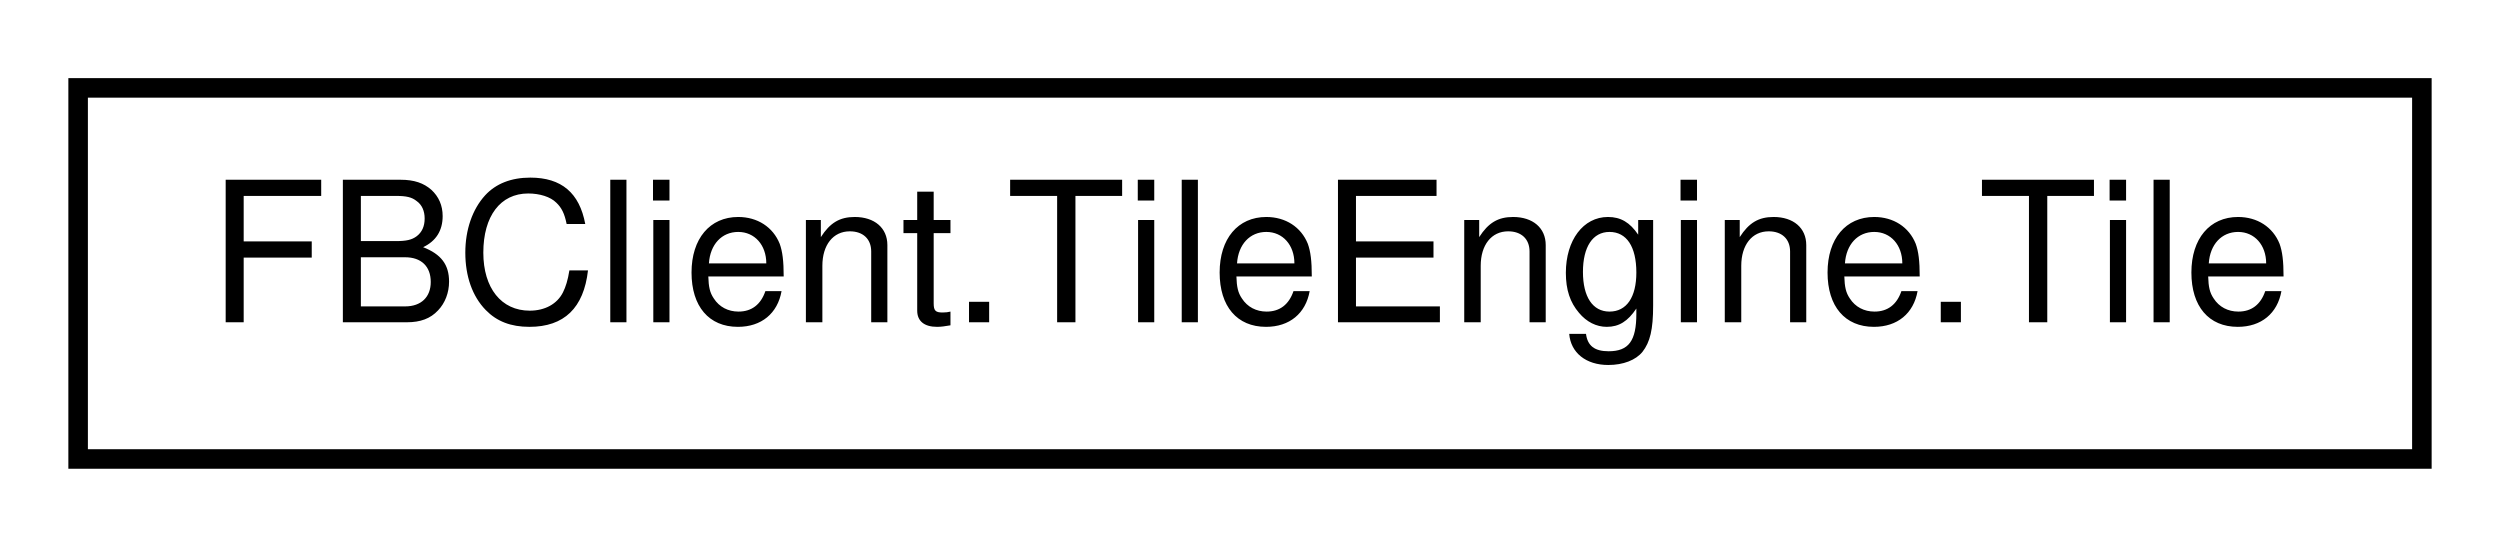
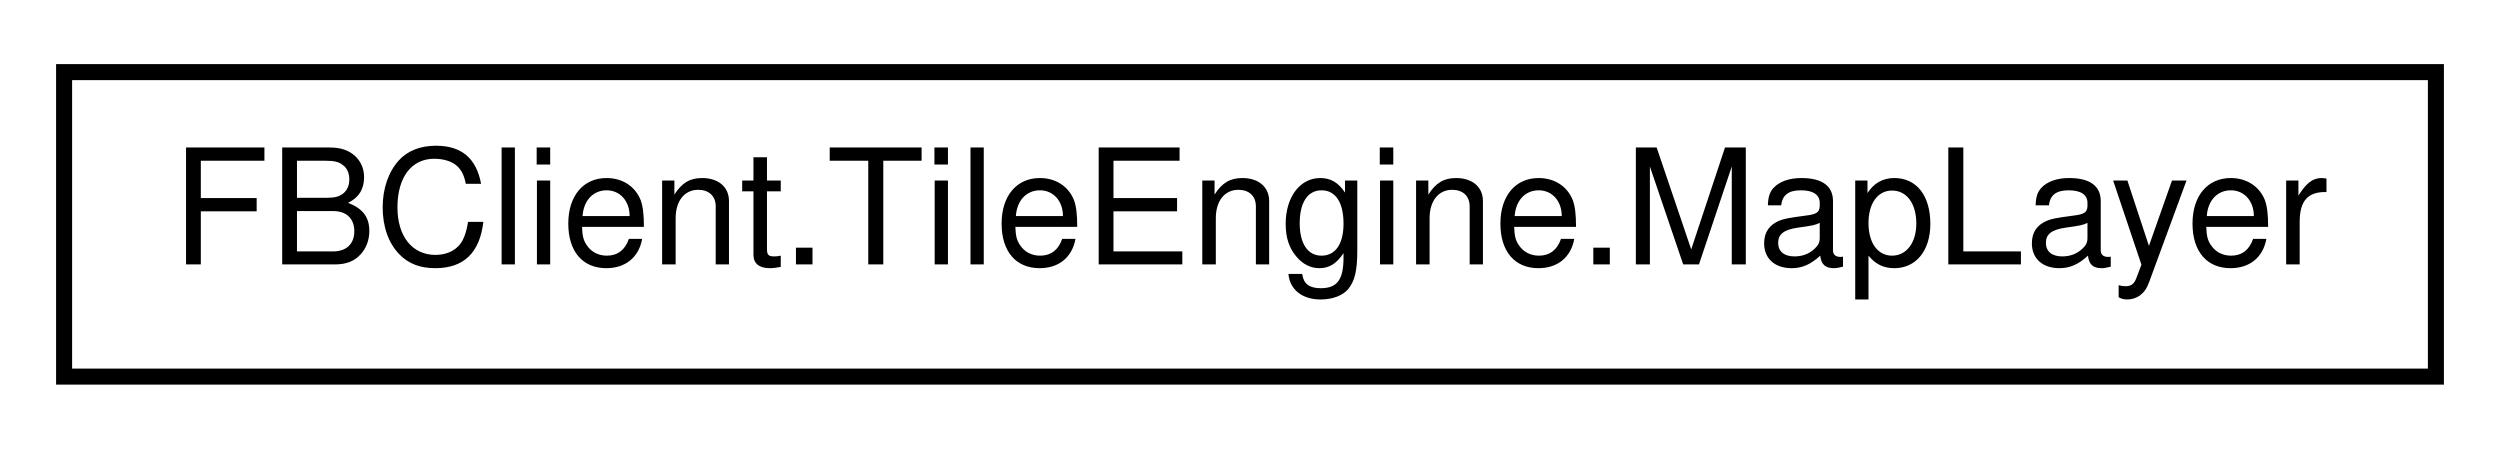
- <svg xmlns="http://www.w3.org/2000/svg" xmlns:xlink="http://www.w3.org/1999/xlink" width="128pt" height="28pt" viewBox="0.00 0.00 128.00 28.00">
+ <svg xmlns="http://www.w3.org/2000/svg" xmlns:xlink="http://www.w3.org/1999/xlink" width="156pt" height="28pt" viewBox="0.00 0.00 156.00 28.00">
  <g id="graph0" class="graph" transform="scale(1 1) rotate(0) translate(4 24)">
-     <polygon fill="white" stroke="white" points="-4,4 -4,-24 124,-24 124,4 -4,4" />
+     <polygon fill="white" stroke="white" points="-4,4 -4,-24 152,-24 152,4 -4,4" />
    <g id="node1" class="node">
      <g id="a_node1">
-         <a xlink:href="class_f_b_client_1_1_tile_engine_1_1_tile.html" target="_top" xlink:title="FBClient.TileEngine.Tile">
-           <polygon fill="white" stroke="black" points="0,-0.5 0,-19.5 120,-19.5 120,-0.5 0,-0.5" />
-           <text text-anchor="middle" x="60" y="-7.5" font-family="Helvetica,sans-Serif" font-size="10.00">FBClient.TileEngine.Tile</text>
+         <a xlink:href="class_f_b_client_1_1_tile_engine_1_1_map_layer.html" target="_top" xlink:title="FBClient.TileEngine.MapLayer">
+           <polygon fill="white" stroke="black" points="0,-0.5 0,-19.5 148,-19.5 148,-0.5 0,-0.5" />
+           <text text-anchor="middle" x="74" y="-7.5" font-family="Helvetica,sans-Serif" font-size="10.00">FBClient.TileEngine.MapLayer</text>
        </a>
      </g>
    </g>
  </g>
</svg>
